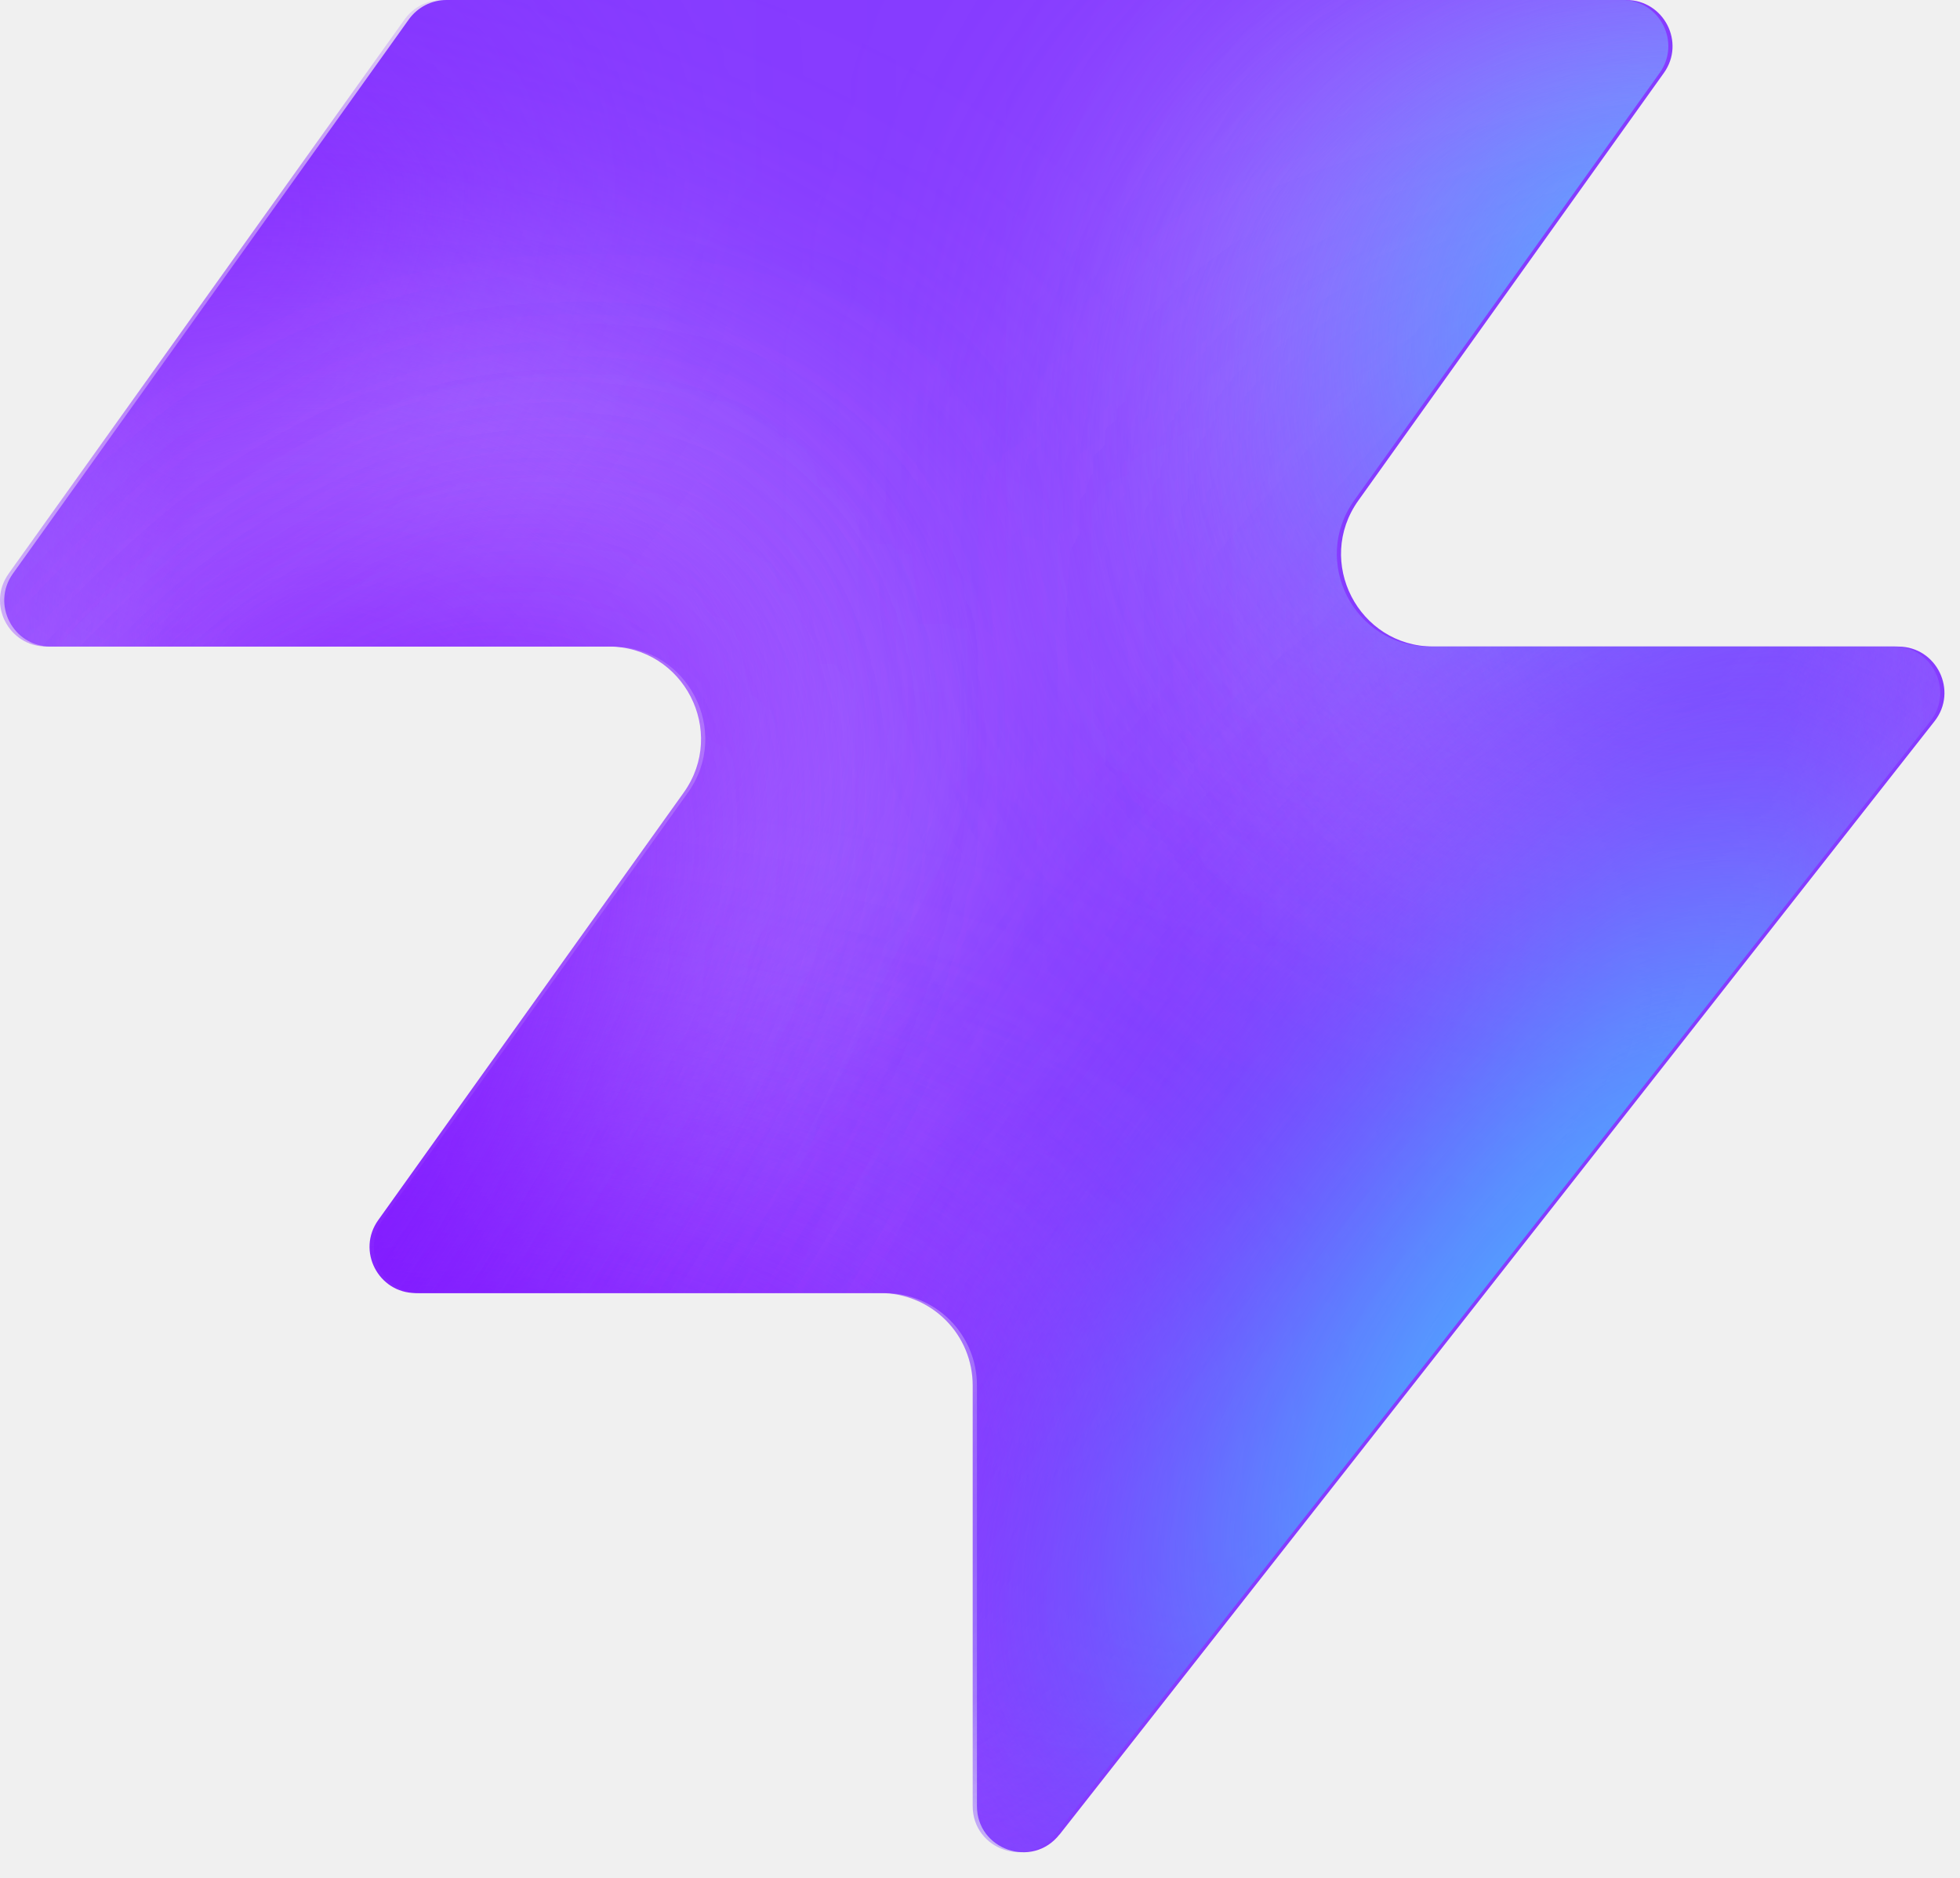
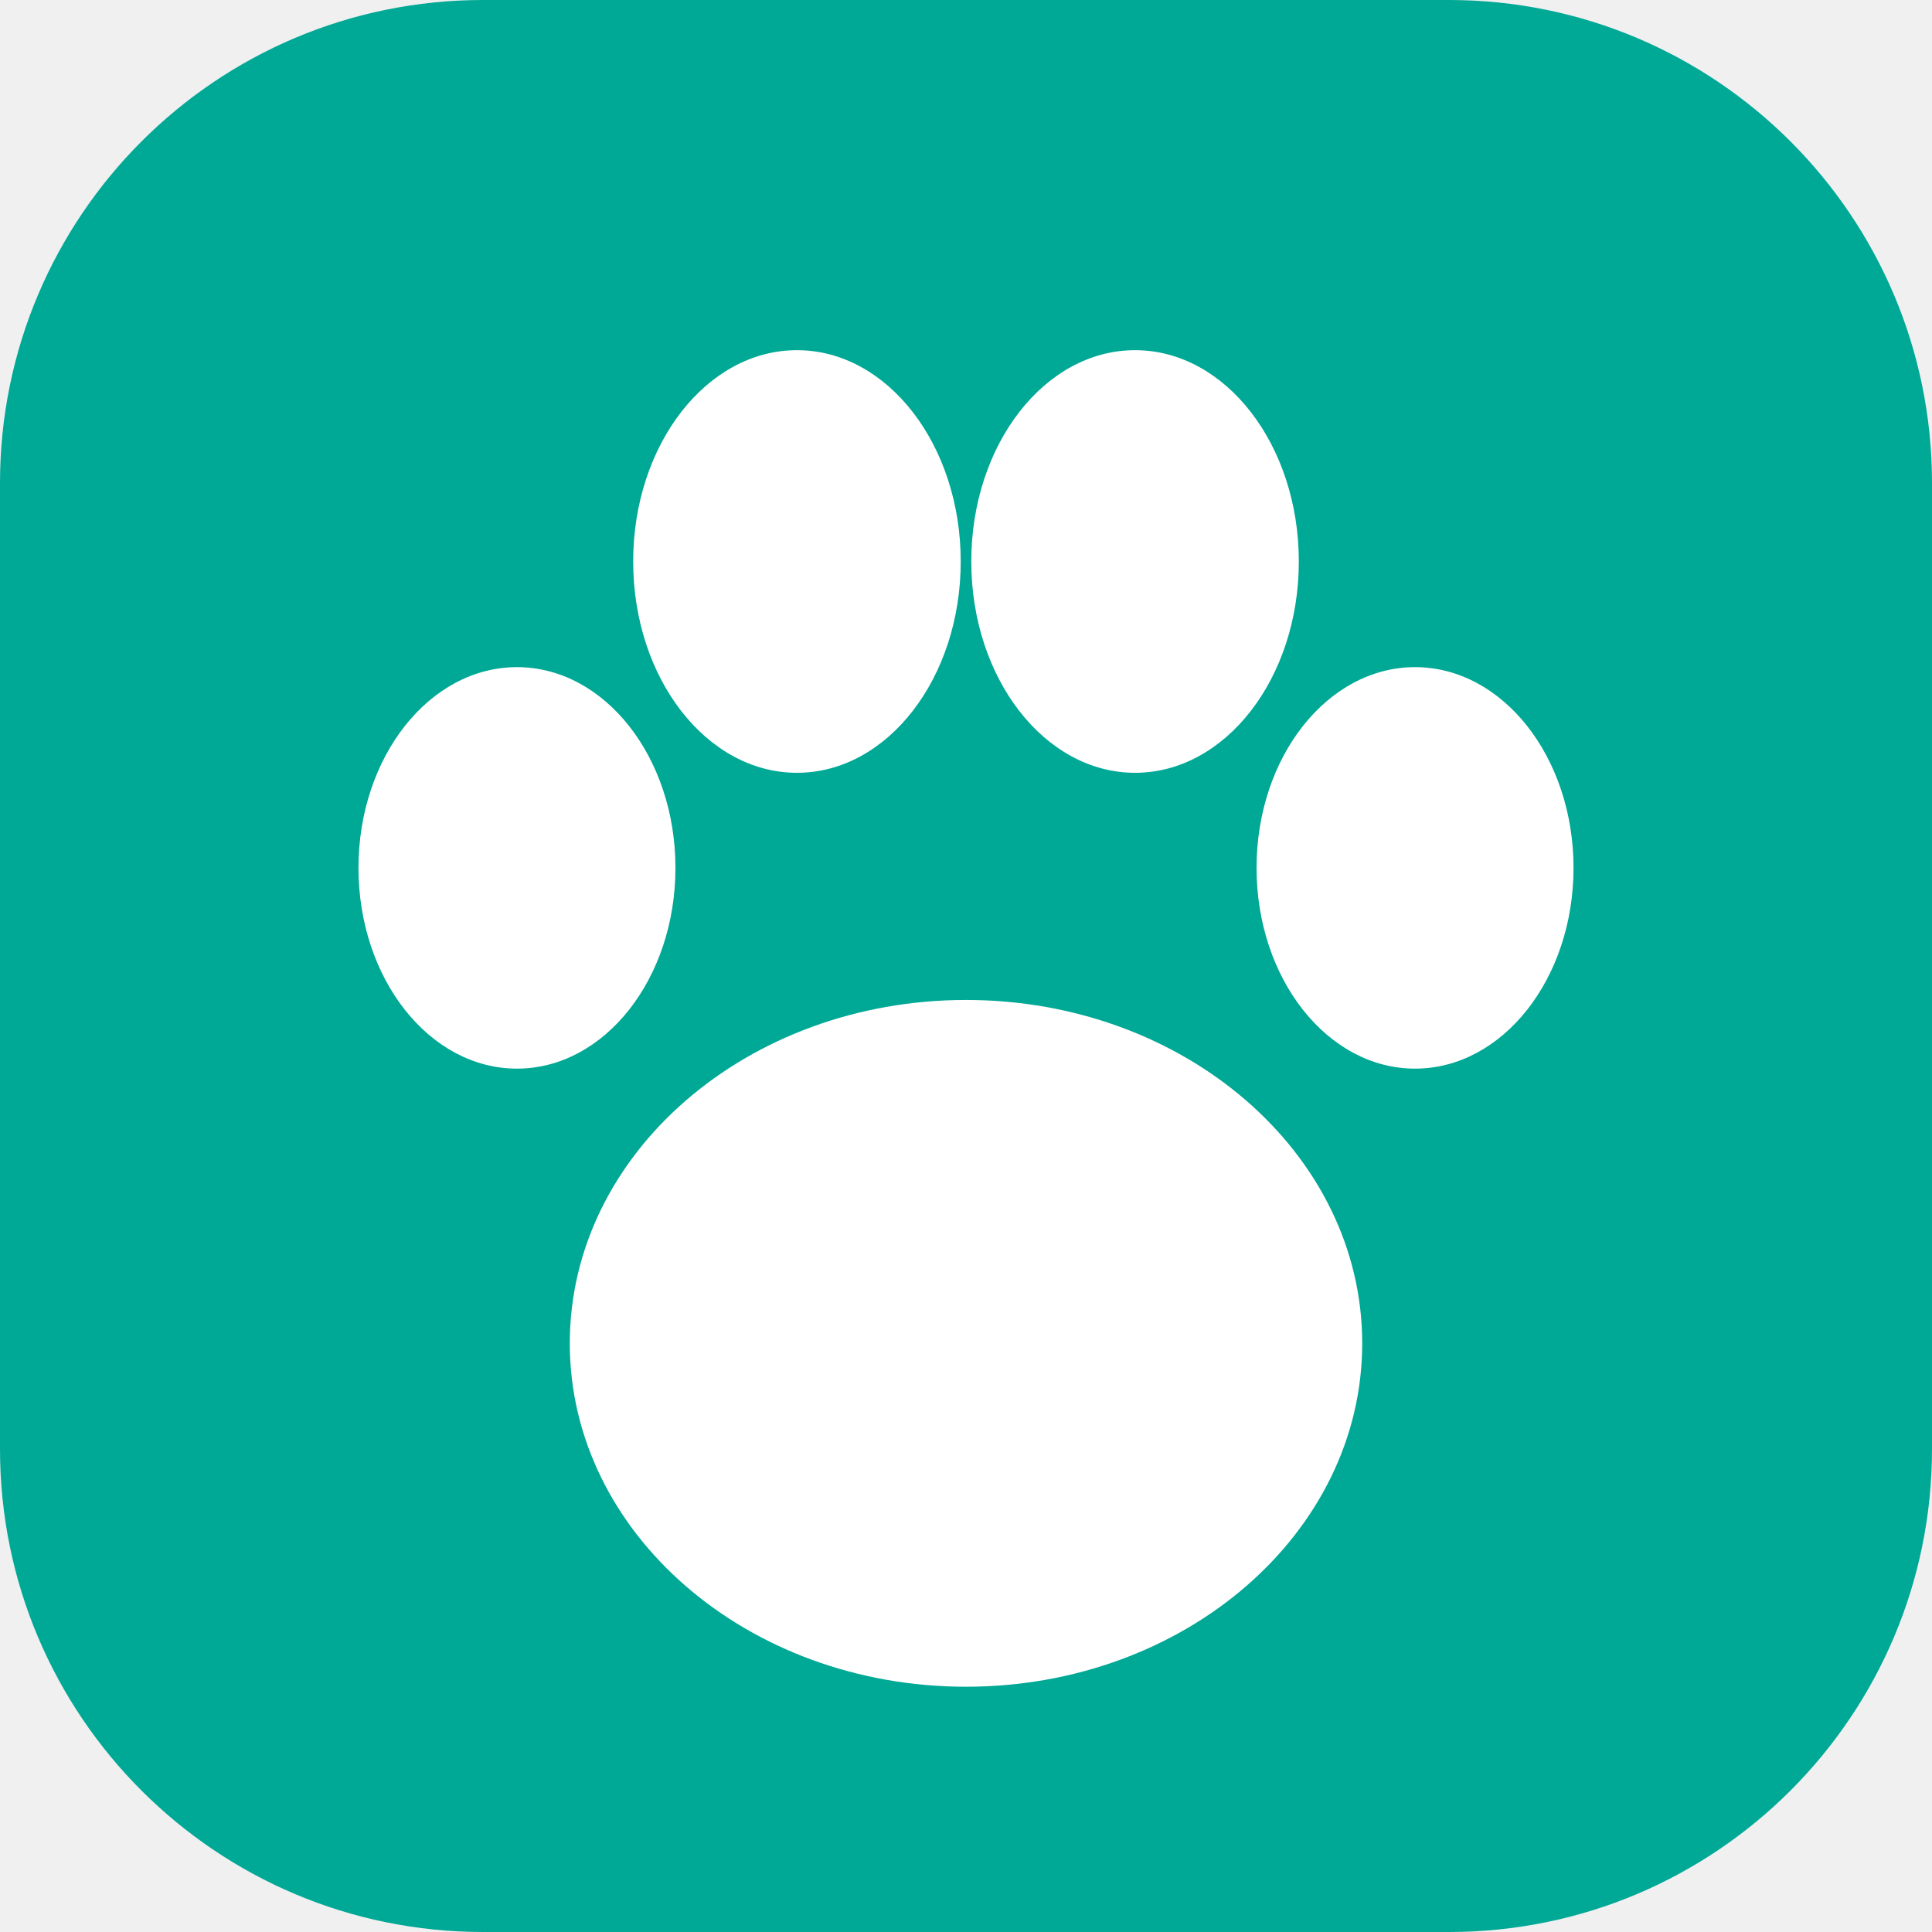
- <svg xmlns="http://www.w3.org/2000/svg" width="48" height="46" fill="none" viewBox="0 0 48 46">
-   <path fill="#863bff" d="M25.946 44.938c-.664.845-2.021.375-2.021-.698V33.937a2.26 2.26 0 0 0-2.262-2.262H10.287c-.92 0-1.456-1.04-.92-1.788l7.48-10.471c1.07-1.497 0-3.578-1.842-3.578H1.237c-.92 0-1.456-1.04-.92-1.788L10.013.474c.214-.297.556-.474.92-.474h28.894c.92 0 1.456 1.04.92 1.788l-7.48 10.471c-1.07 1.498 0 3.579 1.842 3.579h11.377c.943 0 1.473 1.088.89 1.83L25.947 44.94z" style="fill:#863bff;fill:color(display-p3 .525 .23 1);fill-opacity:1" />
-   <mask id="a" width="48" height="46" x="0" y="0" maskUnits="userSpaceOnUse" style="mask-type:alpha">
-     <path fill="#000" d="M25.842 44.938c-.664.844-2.021.375-2.021-.698V33.937a2.26 2.26 0 0 0-2.262-2.262H10.183c-.92 0-1.456-1.04-.92-1.788l7.48-10.471c1.07-1.498 0-3.579-1.842-3.579H1.133c-.92 0-1.456-1.04-.92-1.787L9.91.473c.214-.297.556-.474.92-.474h28.894c.92 0 1.456 1.04.92 1.788l-7.48 10.471c-1.07 1.498 0 3.578 1.842 3.578h11.377c.943 0 1.473 1.088.89 1.832L25.843 44.94z" style="fill:#000;fill-opacity:1" />
-   </mask>
-   <g mask="url(#a)">
-     <g filter="url(#b)">
-       <ellipse cx="5.508" cy="14.704" fill="#ede6ff" rx="5.508" ry="14.704" style="fill:#ede6ff;fill:color(display-p3 .927 .903 1);fill-opacity:1" transform="matrix(.00324 1 1 -.00324 -4.47 31.516)" />
-     </g>
-     <g filter="url(#c)">
-       <ellipse cx="10.399" cy="29.851" fill="#ede6ff" rx="10.399" ry="29.851" style="fill:#ede6ff;fill:color(display-p3 .927 .903 1);fill-opacity:1" transform="matrix(.00324 1 1 -.00324 -39.328 7.883)" />
-     </g>
-     <g filter="url(#d)">
-       <ellipse cx="5.508" cy="30.487" fill="#7e14ff" rx="5.508" ry="30.487" style="fill:#7e14ff;fill:color(display-p3 .492 .077 1);fill-opacity:1" transform="rotate(89.814 -25.913 -14.639)scale(1 -1)" />
-     </g>
-     <g filter="url(#e)">
-       <ellipse cx="5.508" cy="30.599" fill="#7e14ff" rx="5.508" ry="30.599" style="fill:#7e14ff;fill:color(display-p3 .492 .077 1);fill-opacity:1" transform="rotate(89.814 -32.644 -3.334)scale(1 -1)" />
-     </g>
-     <g filter="url(#f)">
-       <ellipse cx="5.508" cy="30.599" fill="#7e14ff" rx="5.508" ry="30.599" style="fill:#7e14ff;fill:color(display-p3 .492 .077 1);fill-opacity:1" transform="matrix(.00324 1 1 -.00324 -34.34 30.47)" />
-     </g>
-     <g filter="url(#g)">
-       <ellipse cx="14.072" cy="22.078" fill="#ede6ff" rx="14.072" ry="22.078" style="fill:#ede6ff;fill:color(display-p3 .927 .903 1);fill-opacity:1" transform="rotate(93.35 24.506 48.493)scale(-1 1)" />
-     </g>
-     <g filter="url(#h)">
-       <ellipse cx="3.47" cy="21.501" fill="#7e14ff" rx="3.47" ry="21.501" style="fill:#7e14ff;fill:color(display-p3 .492 .077 1);fill-opacity:1" transform="rotate(89.009 28.708 47.59)scale(-1 1)" />
-     </g>
-     <g filter="url(#i)">
-       <ellipse cx="3.47" cy="21.501" fill="#7e14ff" rx="3.47" ry="21.501" style="fill:#7e14ff;fill:color(display-p3 .492 .077 1);fill-opacity:1" transform="rotate(89.009 28.708 47.59)scale(-1 1)" />
-     </g>
-     <g filter="url(#j)">
-       <ellipse cx=".387" cy="8.972" fill="#7e14ff" rx="4.407" ry="29.108" style="fill:#7e14ff;fill:color(display-p3 .492 .077 1);fill-opacity:1" transform="rotate(39.51 .387 8.972)" />
-     </g>
-     <g filter="url(#k)">
-       <ellipse cx="47.523" cy="-6.092" fill="#7e14ff" rx="4.407" ry="29.108" style="fill:#7e14ff;fill:color(display-p3 .492 .077 1);fill-opacity:1" transform="rotate(37.892 47.523 -6.092)" />
-     </g>
-     <g filter="url(#l)">
-       <ellipse cx="41.412" cy="6.333" fill="#47bfff" rx="5.971" ry="9.665" style="fill:#47bfff;fill:color(display-p3 .28 .748 1);fill-opacity:1" transform="rotate(37.892 41.412 6.333)" />
-     </g>
-     <g filter="url(#m)">
-       <ellipse cx="-1.879" cy="38.332" fill="#7e14ff" rx="4.407" ry="29.108" style="fill:#7e14ff;fill:color(display-p3 .492 .077 1);fill-opacity:1" transform="rotate(37.892 -1.88 38.332)" />
-     </g>
-     <g filter="url(#n)">
-       <ellipse cx="-1.879" cy="38.332" fill="#7e14ff" rx="4.407" ry="29.108" style="fill:#7e14ff;fill:color(display-p3 .492 .077 1);fill-opacity:1" transform="rotate(37.892 -1.88 38.332)" />
-     </g>
-     <g filter="url(#o)">
-       <ellipse cx="35.651" cy="29.907" fill="#7e14ff" rx="4.407" ry="29.108" style="fill:#7e14ff;fill:color(display-p3 .492 .077 1);fill-opacity:1" transform="rotate(37.892 35.651 29.907)" />
-     </g>
-     <g filter="url(#p)">
-       <ellipse cx="38.418" cy="32.4" fill="#47bfff" rx="5.971" ry="15.297" style="fill:#47bfff;fill:color(display-p3 .28 .748 1);fill-opacity:1" transform="rotate(37.892 38.418 32.4)" />
-     </g>
+ <svg xmlns="http://www.w3.org/2000/svg" viewBox="0 0 64 64">
+   <rect width="64" height="64" rx="16" fill="#00a896" />
+   <g fill="#ffffff" transform="translate(32 34) scale(1.75)">
+     <ellipse cx="0" cy="6" rx="7.5" ry="6.5" />
+     <ellipse cx="-8.5" cy="-3" rx="3" ry="3.8" />
+     <ellipse cx="-3.2" cy="-8.8" rx="3.1" ry="4" />
+     <ellipse cx="3.2" cy="-8.8" rx="3.1" ry="4" />
+     <ellipse cx="8.5" cy="-3" rx="3" ry="3.8" />
  </g>
-   <defs>
-     <filter id="b" width="60.045" height="41.654" x="-19.77" y="16.149" color-interpolation-filters="sRGB" filterUnits="userSpaceOnUse">
-       <feFlood flood-opacity="0" result="BackgroundImageFix" />
-       <feBlend in="SourceGraphic" in2="BackgroundImageFix" result="shape" />
-       <feGaussianBlur result="effect1_foregroundBlur_2002_17158" stdDeviation="7.659" />
-     </filter>
-     <filter id="c" width="90.34" height="51.437" x="-54.613" y="-7.533" color-interpolation-filters="sRGB" filterUnits="userSpaceOnUse">
-       <feFlood flood-opacity="0" result="BackgroundImageFix" />
-       <feBlend in="SourceGraphic" in2="BackgroundImageFix" result="shape" />
-       <feGaussianBlur result="effect1_foregroundBlur_2002_17158" stdDeviation="7.659" />
-     </filter>
-     <filter id="d" width="79.355" height="29.4" x="-49.64" y="2.03" color-interpolation-filters="sRGB" filterUnits="userSpaceOnUse">
-       <feFlood flood-opacity="0" result="BackgroundImageFix" />
-       <feBlend in="SourceGraphic" in2="BackgroundImageFix" result="shape" />
-       <feGaussianBlur result="effect1_foregroundBlur_2002_17158" stdDeviation="4.596" />
-     </filter>
-     <filter id="e" width="79.579" height="29.4" x="-45.045" y="20.029" color-interpolation-filters="sRGB" filterUnits="userSpaceOnUse">
-       <feFlood flood-opacity="0" result="BackgroundImageFix" />
-       <feBlend in="SourceGraphic" in2="BackgroundImageFix" result="shape" />
-       <feGaussianBlur result="effect1_foregroundBlur_2002_17158" stdDeviation="4.596" />
-     </filter>
-     <filter id="f" width="79.579" height="29.4" x="-43.513" y="21.178" color-interpolation-filters="sRGB" filterUnits="userSpaceOnUse">
-       <feFlood flood-opacity="0" result="BackgroundImageFix" />
-       <feBlend in="SourceGraphic" in2="BackgroundImageFix" result="shape" />
-       <feGaussianBlur result="effect1_foregroundBlur_2002_17158" stdDeviation="4.596" />
-     </filter>
-     <filter id="g" width="74.749" height="58.852" x="15.756" y="-17.901" color-interpolation-filters="sRGB" filterUnits="userSpaceOnUse">
-       <feFlood flood-opacity="0" result="BackgroundImageFix" />
-       <feBlend in="SourceGraphic" in2="BackgroundImageFix" result="shape" />
-       <feGaussianBlur result="effect1_foregroundBlur_2002_17158" stdDeviation="7.659" />
-     </filter>
-     <filter id="h" width="61.377" height="25.362" x="23.548" y="2.284" color-interpolation-filters="sRGB" filterUnits="userSpaceOnUse">
-       <feFlood flood-opacity="0" result="BackgroundImageFix" />
-       <feBlend in="SourceGraphic" in2="BackgroundImageFix" result="shape" />
-       <feGaussianBlur result="effect1_foregroundBlur_2002_17158" stdDeviation="4.596" />
-     </filter>
-     <filter id="i" width="61.377" height="25.362" x="23.548" y="2.284" color-interpolation-filters="sRGB" filterUnits="userSpaceOnUse">
-       <feFlood flood-opacity="0" result="BackgroundImageFix" />
-       <feBlend in="SourceGraphic" in2="BackgroundImageFix" result="shape" />
-       <feGaussianBlur result="effect1_foregroundBlur_2002_17158" stdDeviation="4.596" />
-     </filter>
-     <filter id="j" width="56.045" height="63.649" x="-27.636" y="-22.853" color-interpolation-filters="sRGB" filterUnits="userSpaceOnUse">
-       <feFlood flood-opacity="0" result="BackgroundImageFix" />
-       <feBlend in="SourceGraphic" in2="BackgroundImageFix" result="shape" />
-       <feGaussianBlur result="effect1_foregroundBlur_2002_17158" stdDeviation="4.596" />
-     </filter>
-     <filter id="k" width="54.814" height="64.646" x="20.116" y="-38.415" color-interpolation-filters="sRGB" filterUnits="userSpaceOnUse">
-       <feFlood flood-opacity="0" result="BackgroundImageFix" />
-       <feBlend in="SourceGraphic" in2="BackgroundImageFix" result="shape" />
-       <feGaussianBlur result="effect1_foregroundBlur_2002_17158" stdDeviation="4.596" />
-     </filter>
-     <filter id="l" width="33.541" height="35.313" x="24.641" y="-11.323" color-interpolation-filters="sRGB" filterUnits="userSpaceOnUse">
-       <feFlood flood-opacity="0" result="BackgroundImageFix" />
-       <feBlend in="SourceGraphic" in2="BackgroundImageFix" result="shape" />
-       <feGaussianBlur result="effect1_foregroundBlur_2002_17158" stdDeviation="4.596" />
-     </filter>
-     <filter id="m" width="54.814" height="64.646" x="-29.286" y="6.009" color-interpolation-filters="sRGB" filterUnits="userSpaceOnUse">
-       <feFlood flood-opacity="0" result="BackgroundImageFix" />
-       <feBlend in="SourceGraphic" in2="BackgroundImageFix" result="shape" />
-       <feGaussianBlur result="effect1_foregroundBlur_2002_17158" stdDeviation="4.596" />
-     </filter>
-     <filter id="n" width="54.814" height="64.646" x="-29.286" y="6.009" color-interpolation-filters="sRGB" filterUnits="userSpaceOnUse">
-       <feFlood flood-opacity="0" result="BackgroundImageFix" />
-       <feBlend in="SourceGraphic" in2="BackgroundImageFix" result="shape" />
-       <feGaussianBlur result="effect1_foregroundBlur_2002_17158" stdDeviation="4.596" />
-     </filter>
-     <filter id="o" width="54.814" height="64.646" x="8.244" y="-2.416" color-interpolation-filters="sRGB" filterUnits="userSpaceOnUse">
-       <feFlood flood-opacity="0" result="BackgroundImageFix" />
-       <feBlend in="SourceGraphic" in2="BackgroundImageFix" result="shape" />
-       <feGaussianBlur result="effect1_foregroundBlur_2002_17158" stdDeviation="4.596" />
-     </filter>
-     <filter id="p" width="39.409" height="43.623" x="18.713" y="10.588" color-interpolation-filters="sRGB" filterUnits="userSpaceOnUse">
-       <feFlood flood-opacity="0" result="BackgroundImageFix" />
-       <feBlend in="SourceGraphic" in2="BackgroundImageFix" result="shape" />
-       <feGaussianBlur result="effect1_foregroundBlur_2002_17158" stdDeviation="4.596" />
-     </filter>
-   </defs>
</svg>
